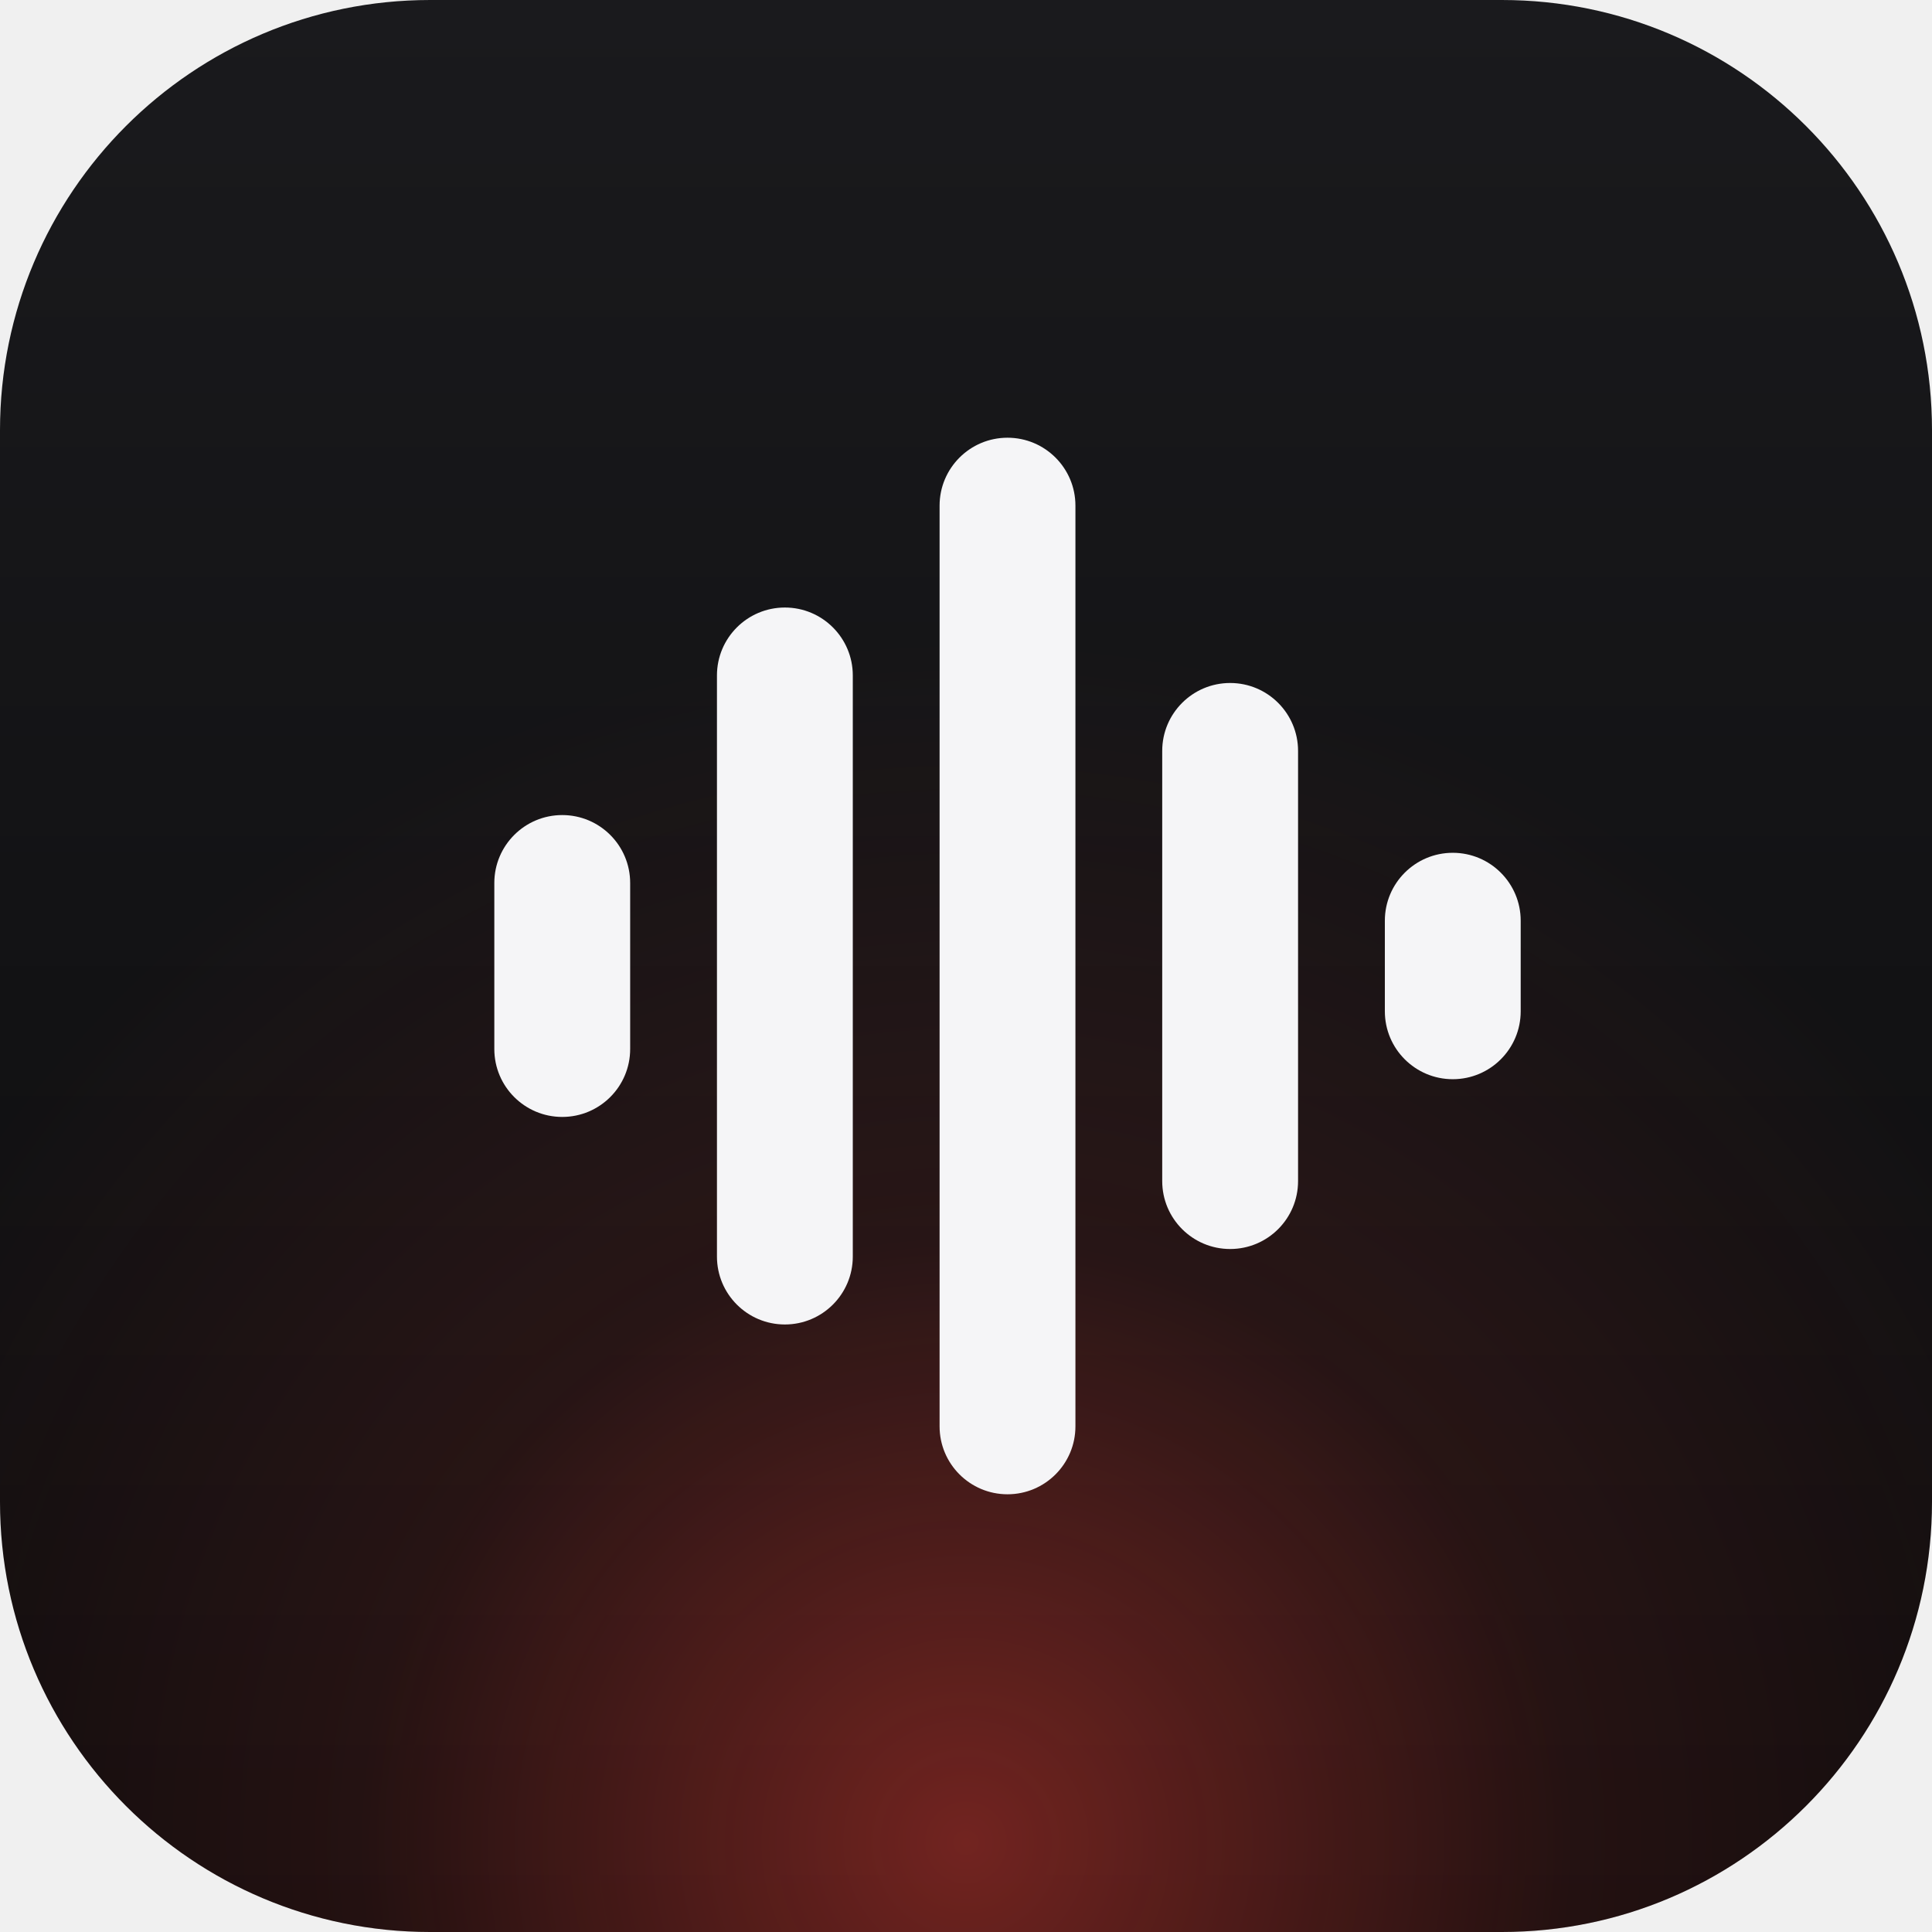
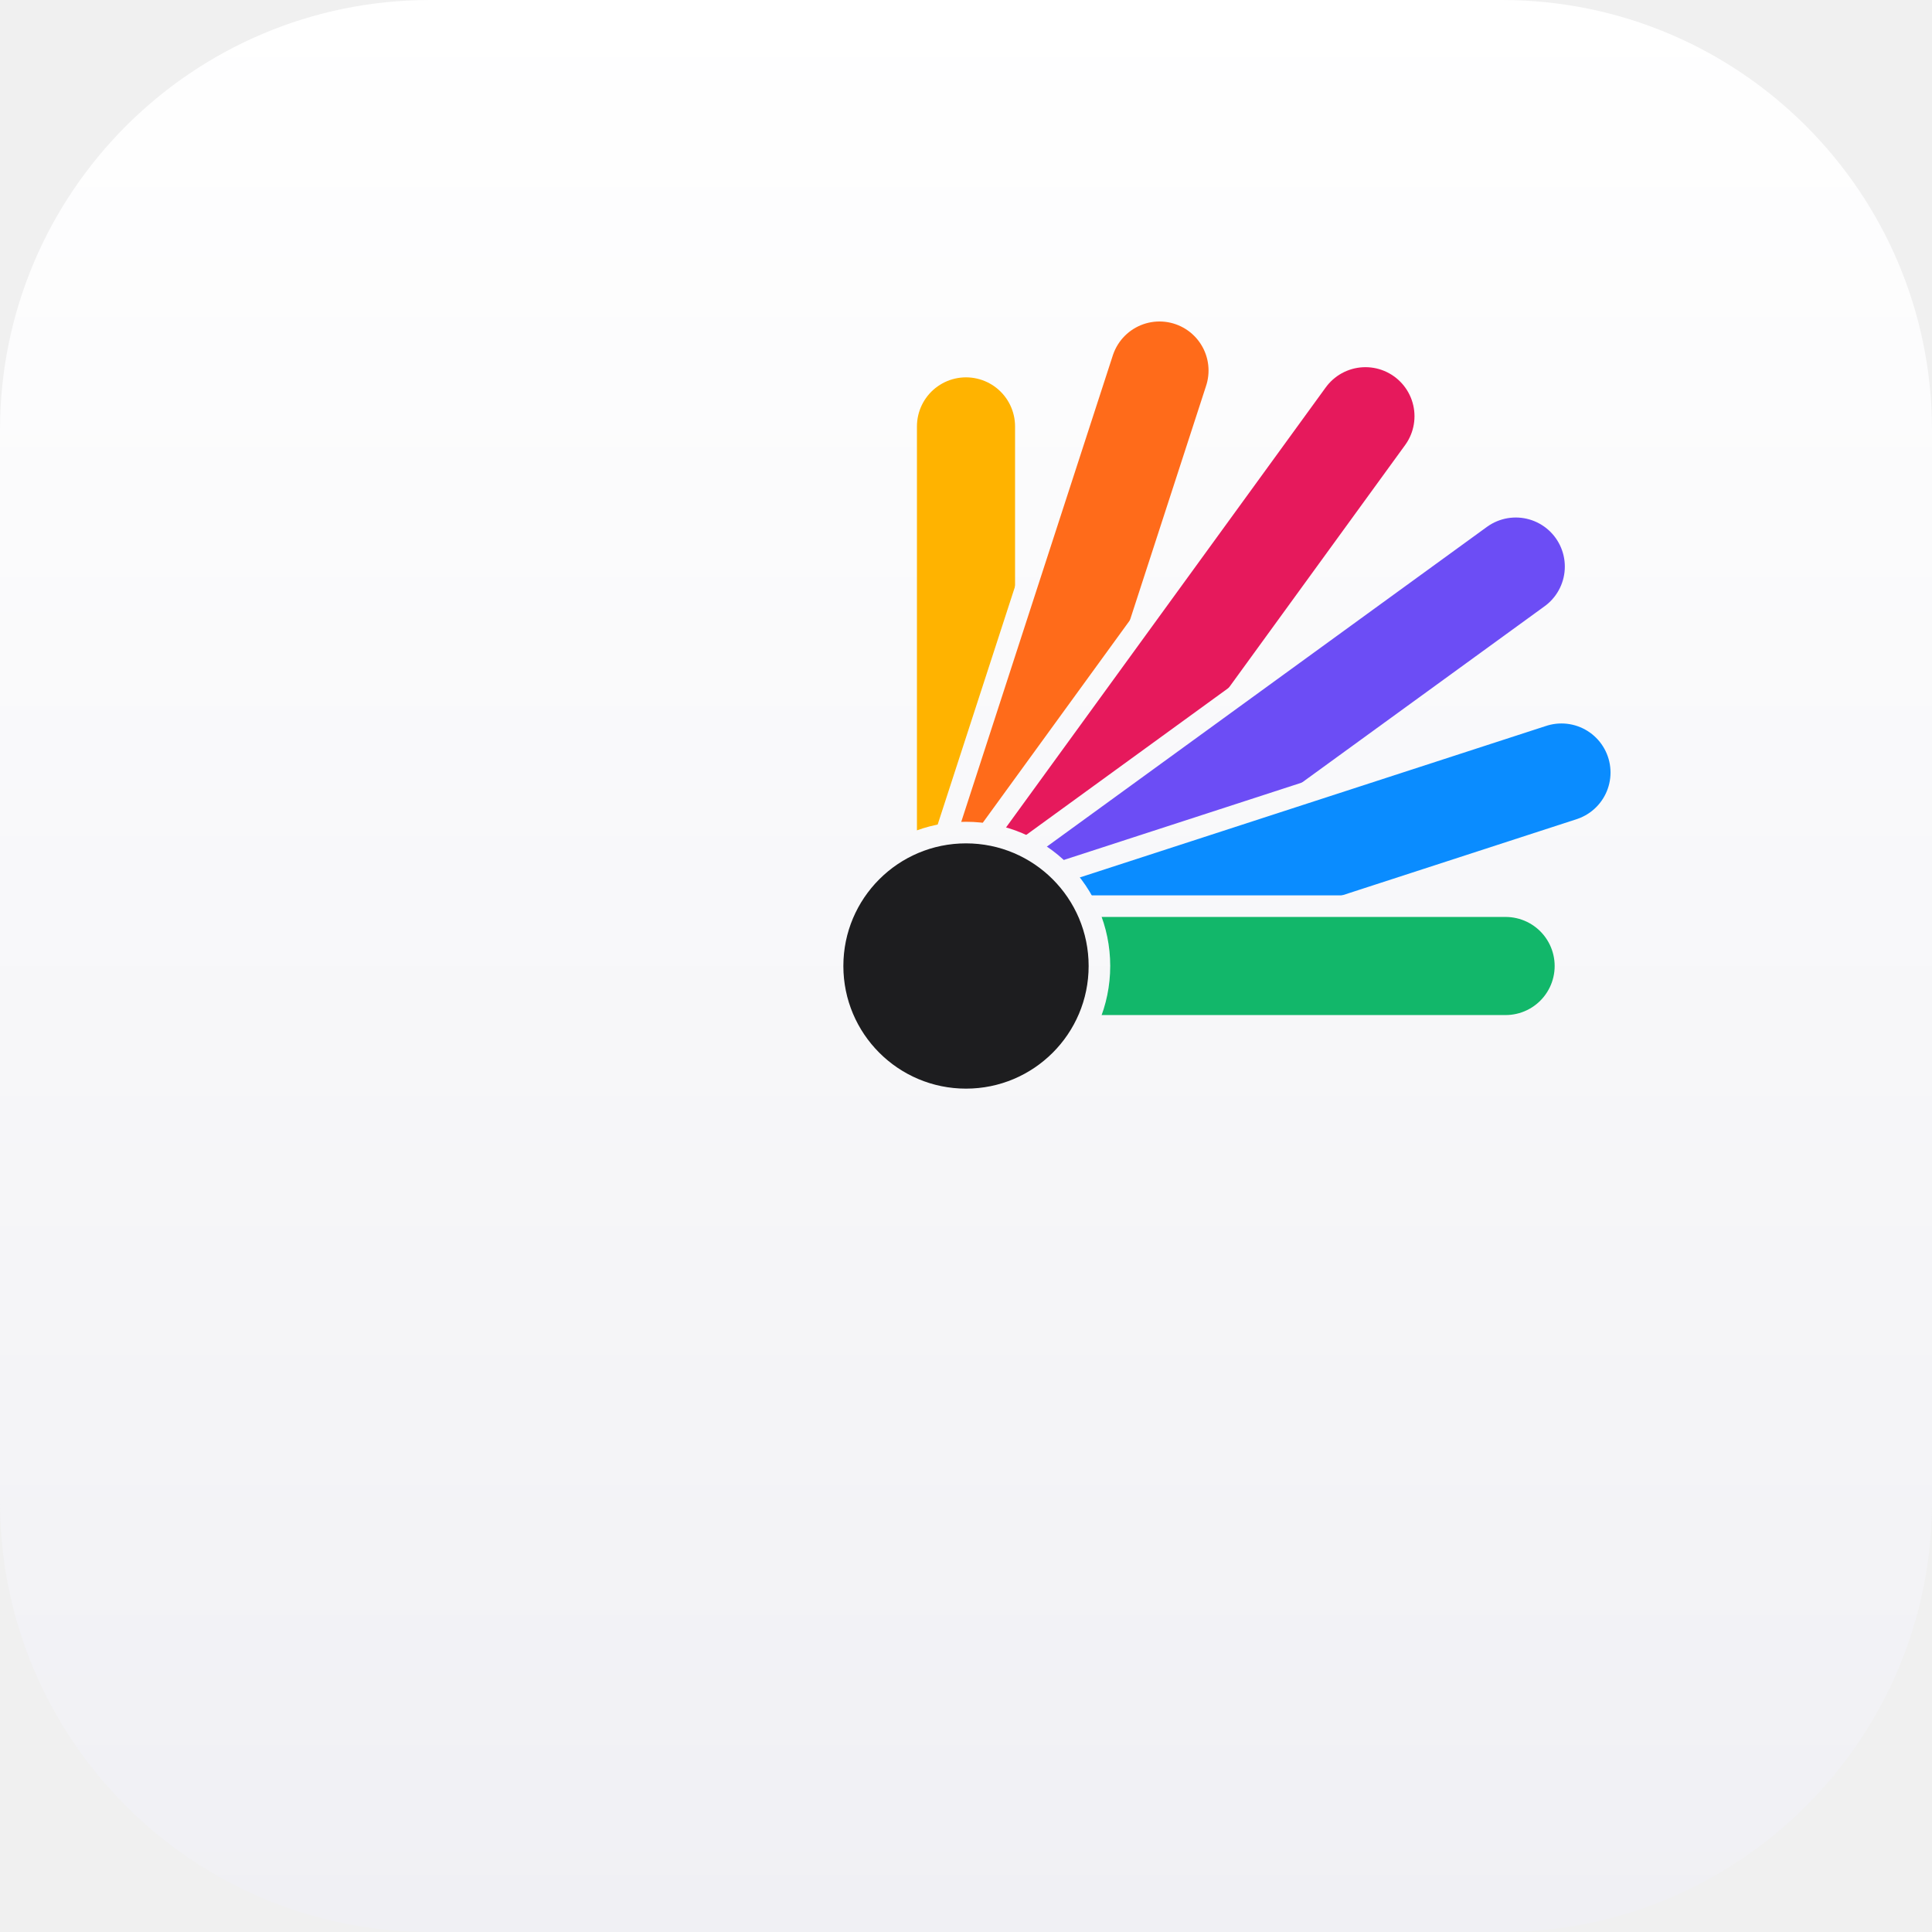
- <svg xmlns="http://www.w3.org/2000/svg" viewBox="0 0 1024 1024" role="img" aria-label="Rádio do set">
+ <svg xmlns="http://www.w3.org/2000/svg" viewBox="0 0 1024 1024" role="img" aria-label="RADION">
  <defs>
-     <linearGradient id="fundo" x1="0" y1="0" x2="0" y2="1">
-       <stop offset="0" stop-color="#1A1A1D" />
-       <stop offset="1" stop-color="#0B0B0C" />
+     <linearGradient id="f" x1="0" y1="0" x2="0" y2="1">
+       <stop offset="0" stop-color="#ffffff" />
+       <stop offset="1" stop-color="#f0f0f4" />
    </linearGradient>
-     <radialGradient id="luz" cx="0.5" cy="0.95" r="0.62">
-       <stop offset="0" stop-color="#FF453A" stop-opacity="0.42" />
-       <stop offset="0.5" stop-color="#FF453A" stop-opacity="0.1" />
-       <stop offset="1" stop-color="#FF453A" stop-opacity="0" />
-     </radialGradient>
+     <mask id="i0" maskUnits="userSpaceOnUse" x="-528" y="-528" width="2080" height="2080">
+       <rect x="-528" y="-528" width="2080" height="2080" fill="#fff" />
+       <line x1="531.28" y1="452.65" x2="614.55" y2="196.39" stroke="#000" stroke-width="74.88" stroke-linecap="round" />
+       <line x1="548.68" y1="461.52" x2="723.71" y2="220.61" stroke="#000" stroke-width="74.88" stroke-linecap="round" />
+       <line x1="562.48" y1="475.32" x2="803.39" y2="300.29" stroke="#000" stroke-width="74.88" stroke-linecap="round" />
+       <line x1="571.35" y1="492.72" x2="827.61" y2="409.45" stroke="#000" stroke-width="74.88" stroke-linecap="round" />
+       <line x1="574.4" y1="512" x2="798" y2="512" stroke="#000" stroke-width="74.88" stroke-linecap="round" />
+       <circle cx="512" cy="512" r="76.44" fill="#000" />
+     </mask>
+     <mask id="i1" maskUnits="userSpaceOnUse" x="-528" y="-528" width="2080" height="2080">
+       <rect x="-528" y="-528" width="2080" height="2080" fill="#fff" />
+       <line x1="548.68" y1="461.52" x2="723.71" y2="220.61" stroke="#000" stroke-width="74.88" stroke-linecap="round" />
+       <line x1="562.48" y1="475.32" x2="803.39" y2="300.29" stroke="#000" stroke-width="74.88" stroke-linecap="round" />
+       <line x1="571.35" y1="492.72" x2="827.61" y2="409.45" stroke="#000" stroke-width="74.88" stroke-linecap="round" />
+       <line x1="574.4" y1="512" x2="798" y2="512" stroke="#000" stroke-width="74.88" stroke-linecap="round" />
+       <circle cx="512" cy="512" r="76.44" fill="#000" />
+     </mask>
+     <mask id="i2" maskUnits="userSpaceOnUse" x="-528" y="-528" width="2080" height="2080">
+       <rect x="-528" y="-528" width="2080" height="2080" fill="#fff" />
+       <line x1="562.48" y1="475.32" x2="803.39" y2="300.29" stroke="#000" stroke-width="74.88" stroke-linecap="round" />
+       <line x1="571.35" y1="492.72" x2="827.61" y2="409.45" stroke="#000" stroke-width="74.88" stroke-linecap="round" />
+       <line x1="574.4" y1="512" x2="798" y2="512" stroke="#000" stroke-width="74.88" stroke-linecap="round" />
+       <circle cx="512" cy="512" r="76.44" fill="#000" />
+     </mask>
+     <mask id="i3" maskUnits="userSpaceOnUse" x="-528" y="-528" width="2080" height="2080">
+       <rect x="-528" y="-528" width="2080" height="2080" fill="#fff" />
+       <line x1="571.35" y1="492.72" x2="827.61" y2="409.45" stroke="#000" stroke-width="74.88" stroke-linecap="round" />
+       <line x1="574.4" y1="512" x2="798" y2="512" stroke="#000" stroke-width="74.88" stroke-linecap="round" />
+       <circle cx="512" cy="512" r="76.44" fill="#000" />
+     </mask>
+     <mask id="i4" maskUnits="userSpaceOnUse" x="-528" y="-528" width="2080" height="2080">
+       <rect x="-528" y="-528" width="2080" height="2080" fill="#fff" />
+       <line x1="574.4" y1="512" x2="798" y2="512" stroke="#000" stroke-width="74.88" stroke-linecap="round" />
+       <circle cx="512" cy="512" r="76.44" fill="#000" />
+     </mask>
+     <mask id="i5" maskUnits="userSpaceOnUse" x="-528" y="-528" width="2080" height="2080">
+       <rect x="-528" y="-528" width="2080" height="2080" fill="#fff" />
+       <circle cx="512" cy="512" r="76.44" fill="#000" />
+     </mask>
  </defs>
-   <rect width="1024" height="1024" rx="228" fill="url(#fundo)" />
-   <rect width="1024" height="1024" rx="228" fill="url(#luz)" />
-   <g fill="#F5F5F7">
-     <rect x="262" y="432" width="72" height="160" rx="36" />
-     <rect x="380" y="322" width="72" height="380" rx="36" />
-     <rect x="498" y="232" width="72" height="560" rx="36" />
-     <rect x="616" y="362" width="72" height="300" rx="36" />
-     <rect x="734" y="452" width="72" height="120" rx="36" />
+   <rect width="1024" height="1024" rx="228" fill="url(#f)" />
+   <g mask="url(#i0)">
+     <line x1="512" y1="449.6" x2="512" y2="226" stroke="#FFB300" stroke-width="52" stroke-linecap="round" />
  </g>
+   <g mask="url(#i1)">
+     <line x1="531.28" y1="452.65" x2="614.55" y2="196.39" stroke="#FF6B1A" stroke-width="52" stroke-linecap="round" />
+   </g>
+   <g mask="url(#i2)">
+     <line x1="548.68" y1="461.52" x2="723.71" y2="220.61" stroke="#E6195C" stroke-width="52" stroke-linecap="round" />
+   </g>
+   <g mask="url(#i3)">
+     <line x1="562.48" y1="475.32" x2="803.39" y2="300.29" stroke="#6C4DF5" stroke-width="52" stroke-linecap="round" />
+   </g>
+   <g mask="url(#i4)">
+     <line x1="571.35" y1="492.72" x2="827.61" y2="409.45" stroke="#0A8CFF" stroke-width="52" stroke-linecap="round" />
+   </g>
+   <g mask="url(#i5)">
+     <line x1="574.4" y1="512" x2="798" y2="512" stroke="#12B76A" stroke-width="52" stroke-linecap="round" />
+   </g>
+   <circle cx="512" cy="512" r="65" fill="#1d1d1f" />
</svg>
